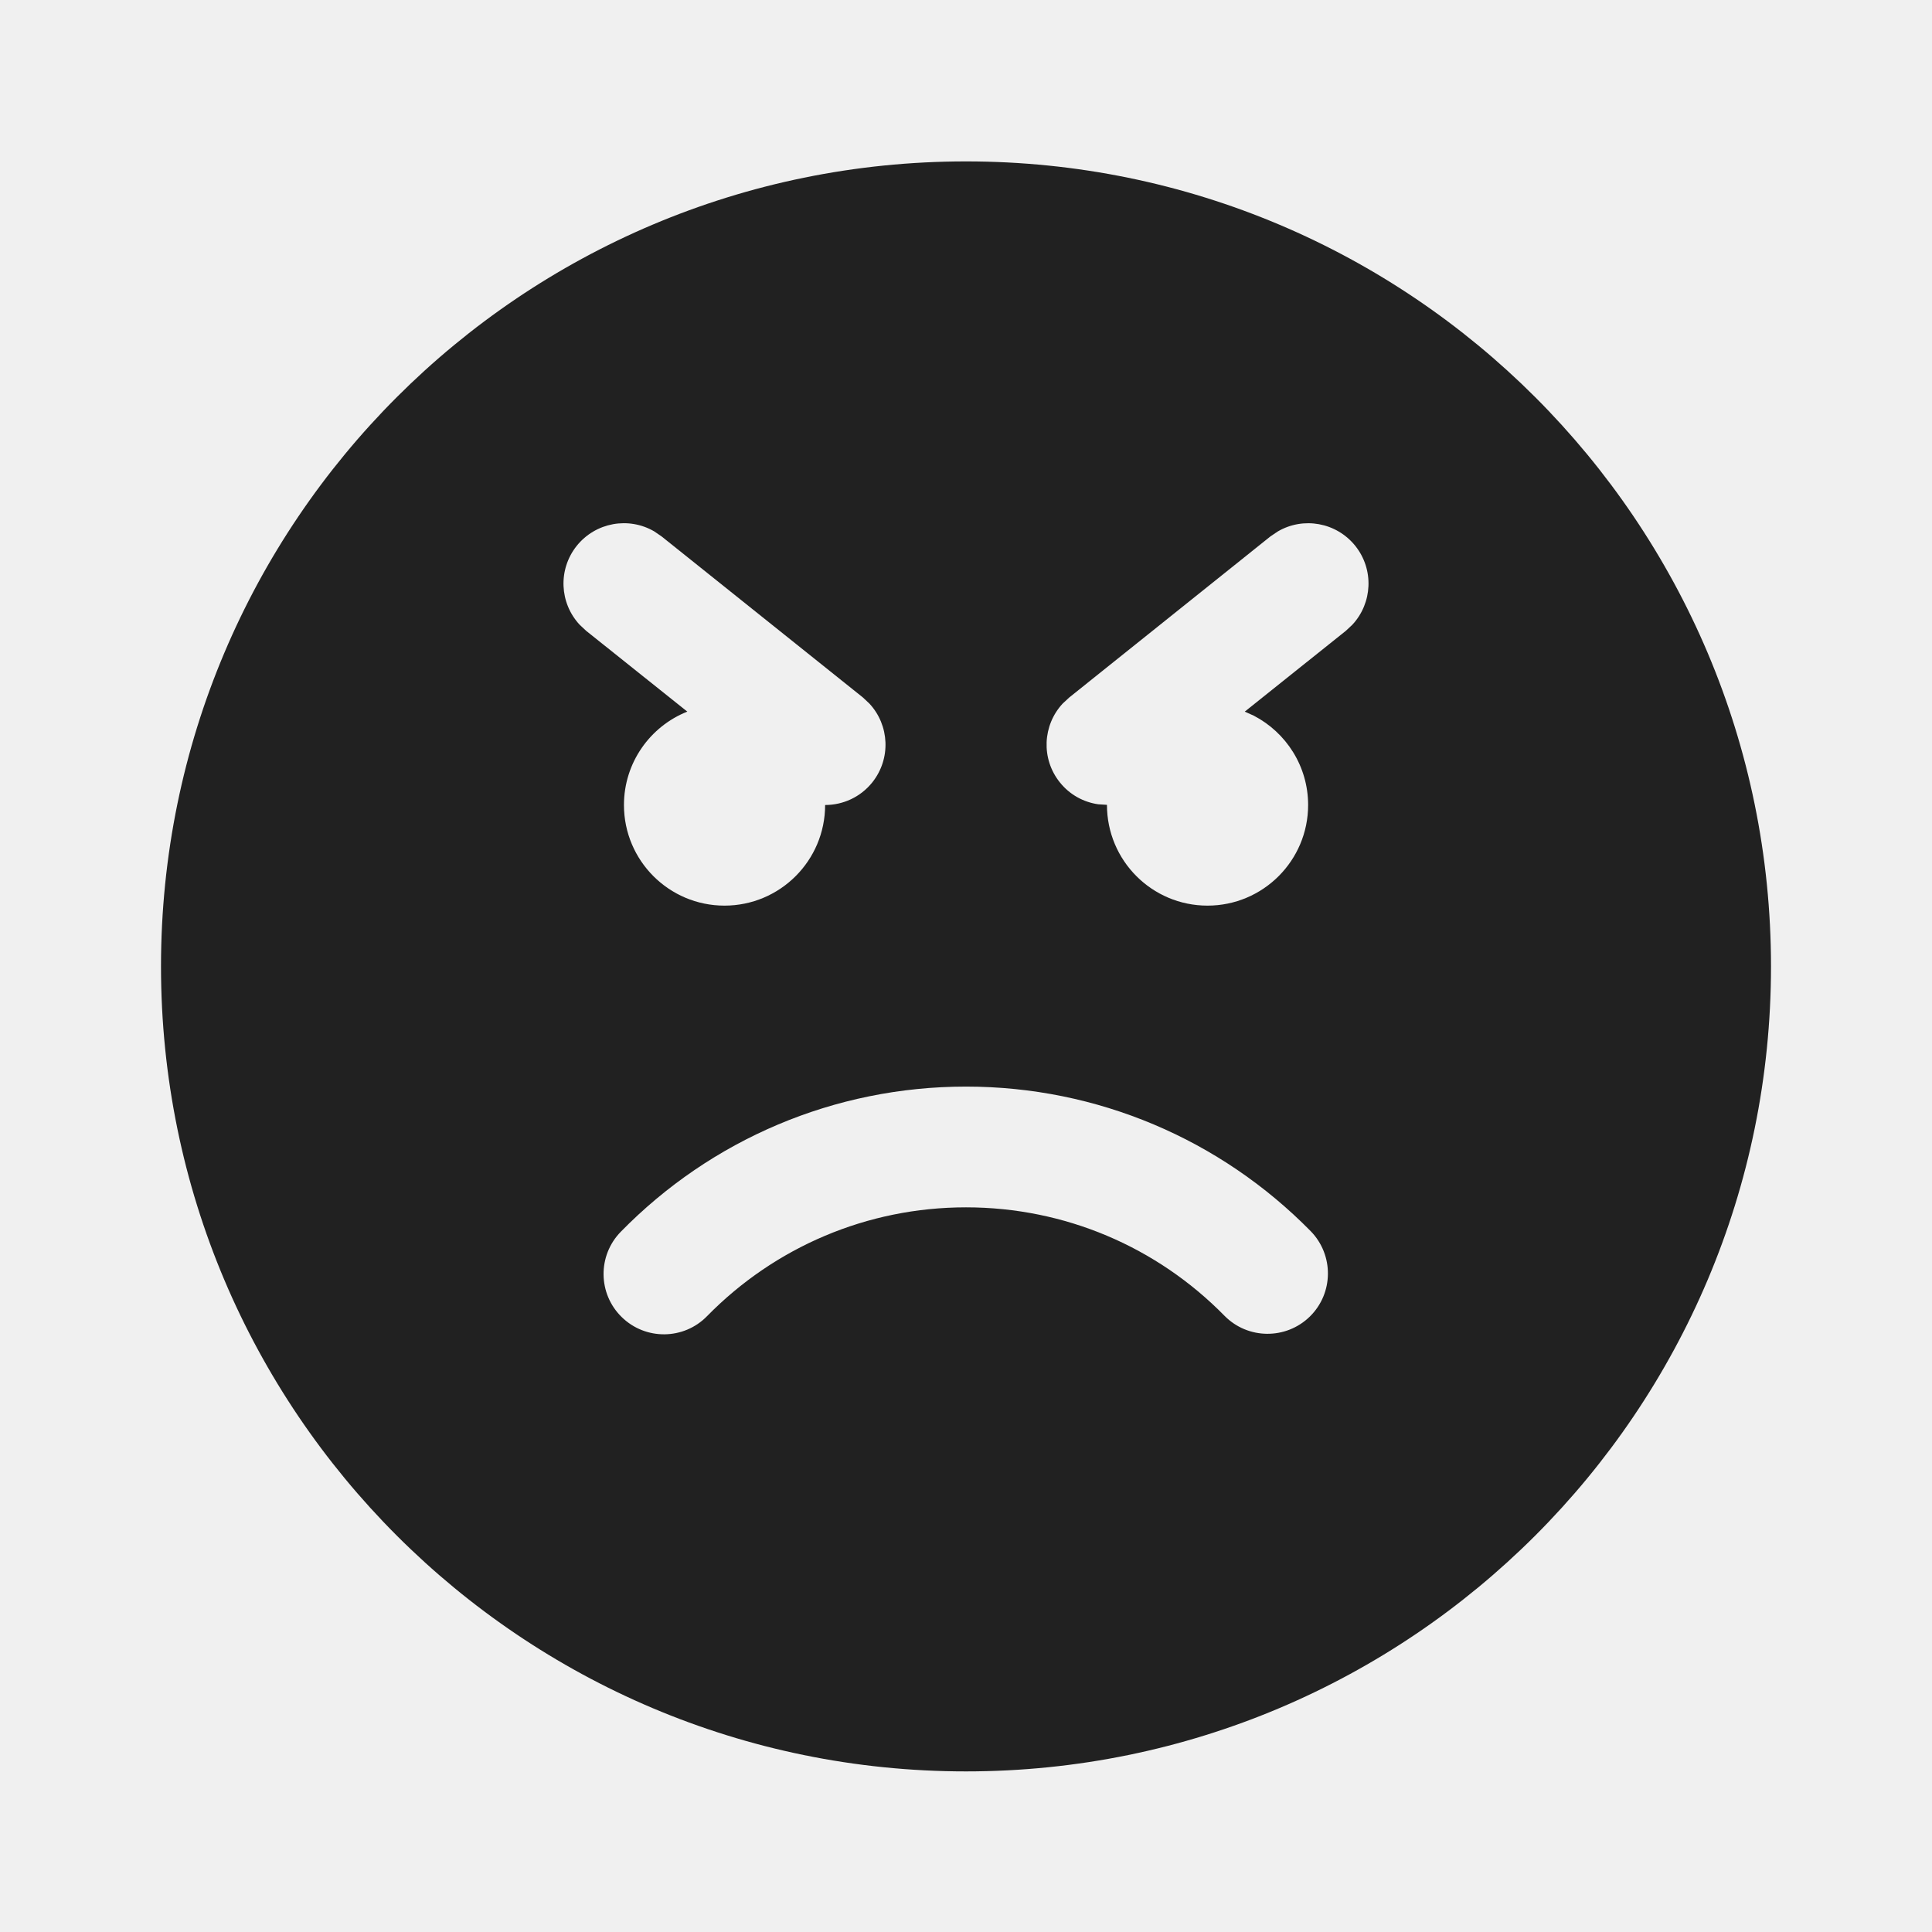
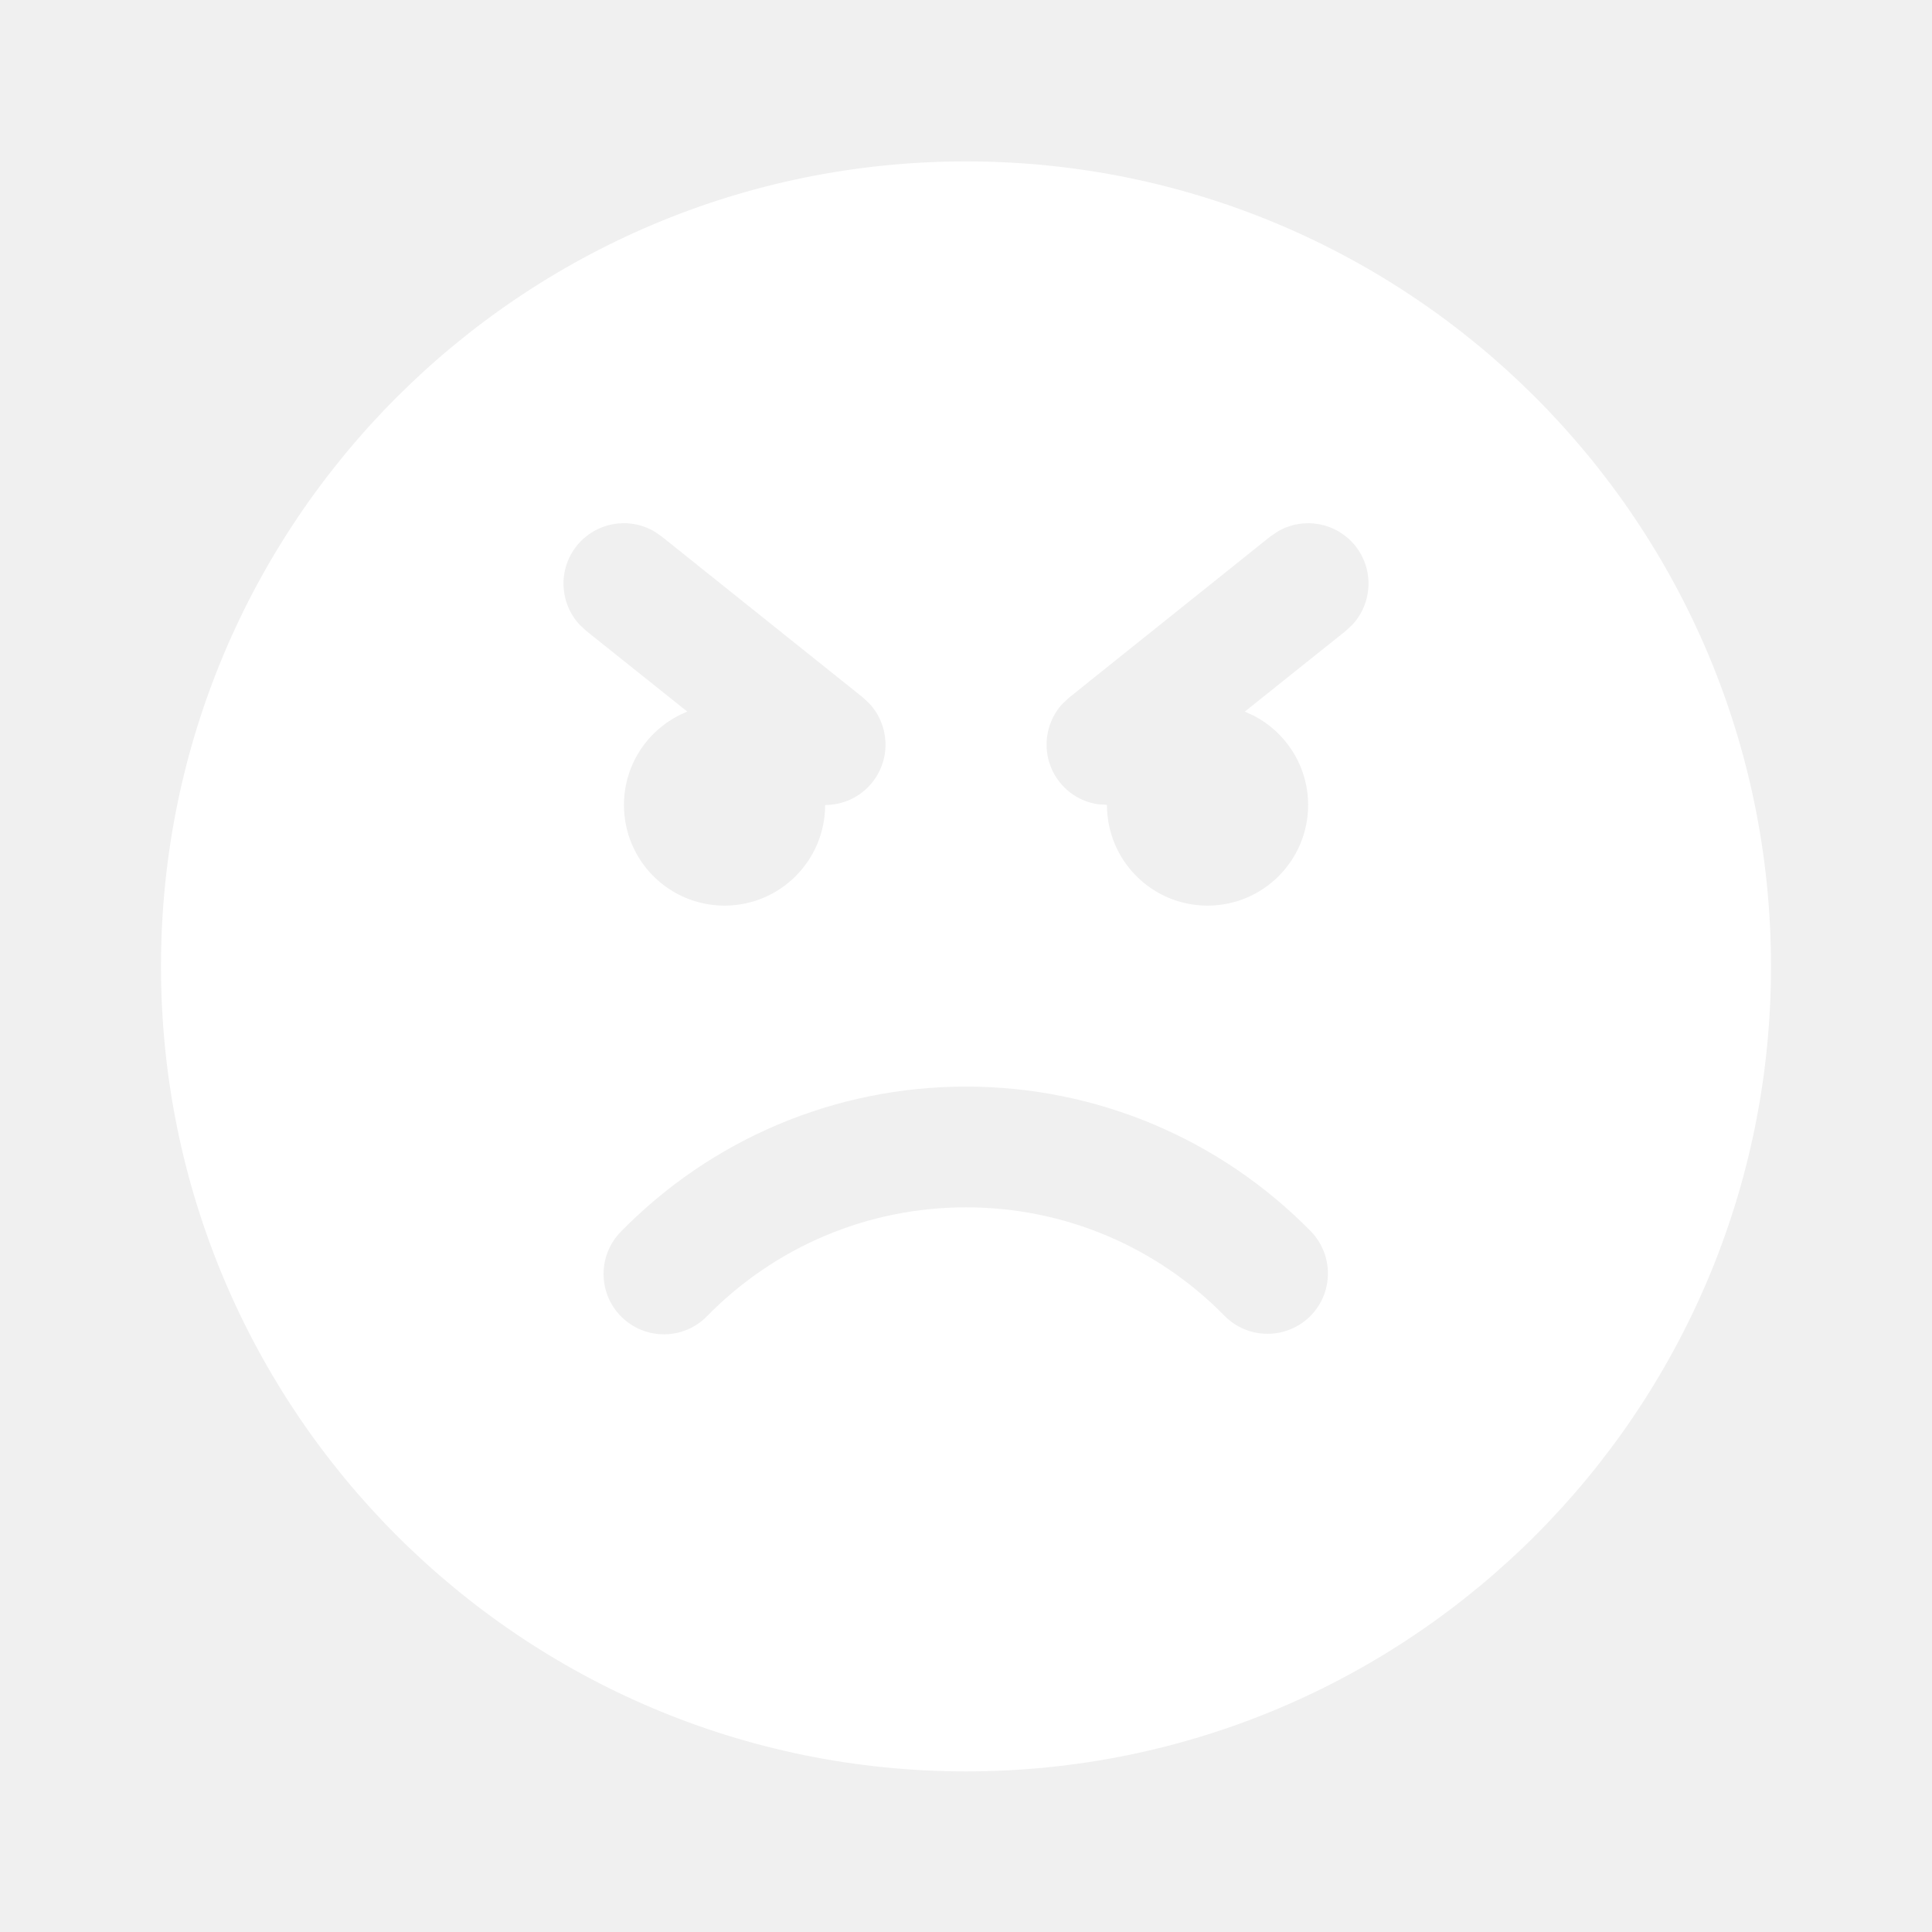
- <svg xmlns="http://www.w3.org/2000/svg" width="24px" height="24px" viewBox="0 0 24 24" version="1.1">
+ <svg xmlns="http://www.w3.org/2000/svg" width="50px" height="50px" viewBox="0 0 24 24" version="1.1">
  <g id="🔍-Product-Icons" stroke="none" stroke-width="1" fill="none" fill-rule="evenodd">
-     <g id="ic_fluent_emoji_angry_24_filled" fill="#212121" fill-rule="nonzero">
+     <g id="ic_fluent_emoji_angry_24_filled" fill="#FFFFFF" fill-rule="nonzero">
      <path d="M12,2.005 C17.523,2.005 22,6.482 22,12.005 C22,17.527 17.523,22.005 12,22.005 C6.477,22.005 2,17.527 2,12.005 C2,6.482 6.477,2.005 12,2.005 Z M12,13.498 C10.365,13.498 8.833,14.156 7.712,15.301 C7.422,15.597 7.427,16.072 7.723,16.361 C8.019,16.651 8.494,16.646 8.783,16.35 C9.625,15.491 10.773,14.998 12,14.998 C13.225,14.998 14.37,15.488 15.211,16.345 C15.501,16.64 15.976,16.644 16.272,16.354 C16.567,16.064 16.571,15.589 16.281,15.293 C15.16,14.153 13.631,13.498 12,13.498 Z M8.219,6.664 L8.127,6.601 C7.811,6.417 7.4,6.487 7.164,6.781 C6.929,7.076 6.951,7.492 7.2,7.76 L7.281,7.836 L8.538,8.84 C8.077,9.023 7.751,9.474 7.751,10 C7.751,10.69 8.31,11.25 9,11.25 C9.69,11.25 10.25,10.69 10.25,10 C10.47,10 10.688,9.904 10.836,9.719 C11.071,9.424 11.049,9.008 10.8,8.74 L10.719,8.664 L8.219,6.664 L8.127,6.601 L8.219,6.664 Z M16.836,6.781 C16.6,6.487 16.189,6.417 15.873,6.602 L15.781,6.664 L13.283,8.664 L13.201,8.74 C12.952,9.008 12.93,9.425 13.166,9.719 C13.289,9.873 13.461,9.965 13.642,9.991 L13.751,9.998 C13.751,10.69 14.31,11.25 15,11.25 C15.69,11.25 16.25,10.69 16.25,10 C16.25,9.518 15.976,9.099 15.576,8.891 L15.463,8.84 L16.719,7.836 L16.8,7.76 C17.049,7.492 17.071,7.075 16.836,6.781 Z" id="🎨-Color" />
    </g>
  </g>
</svg>
